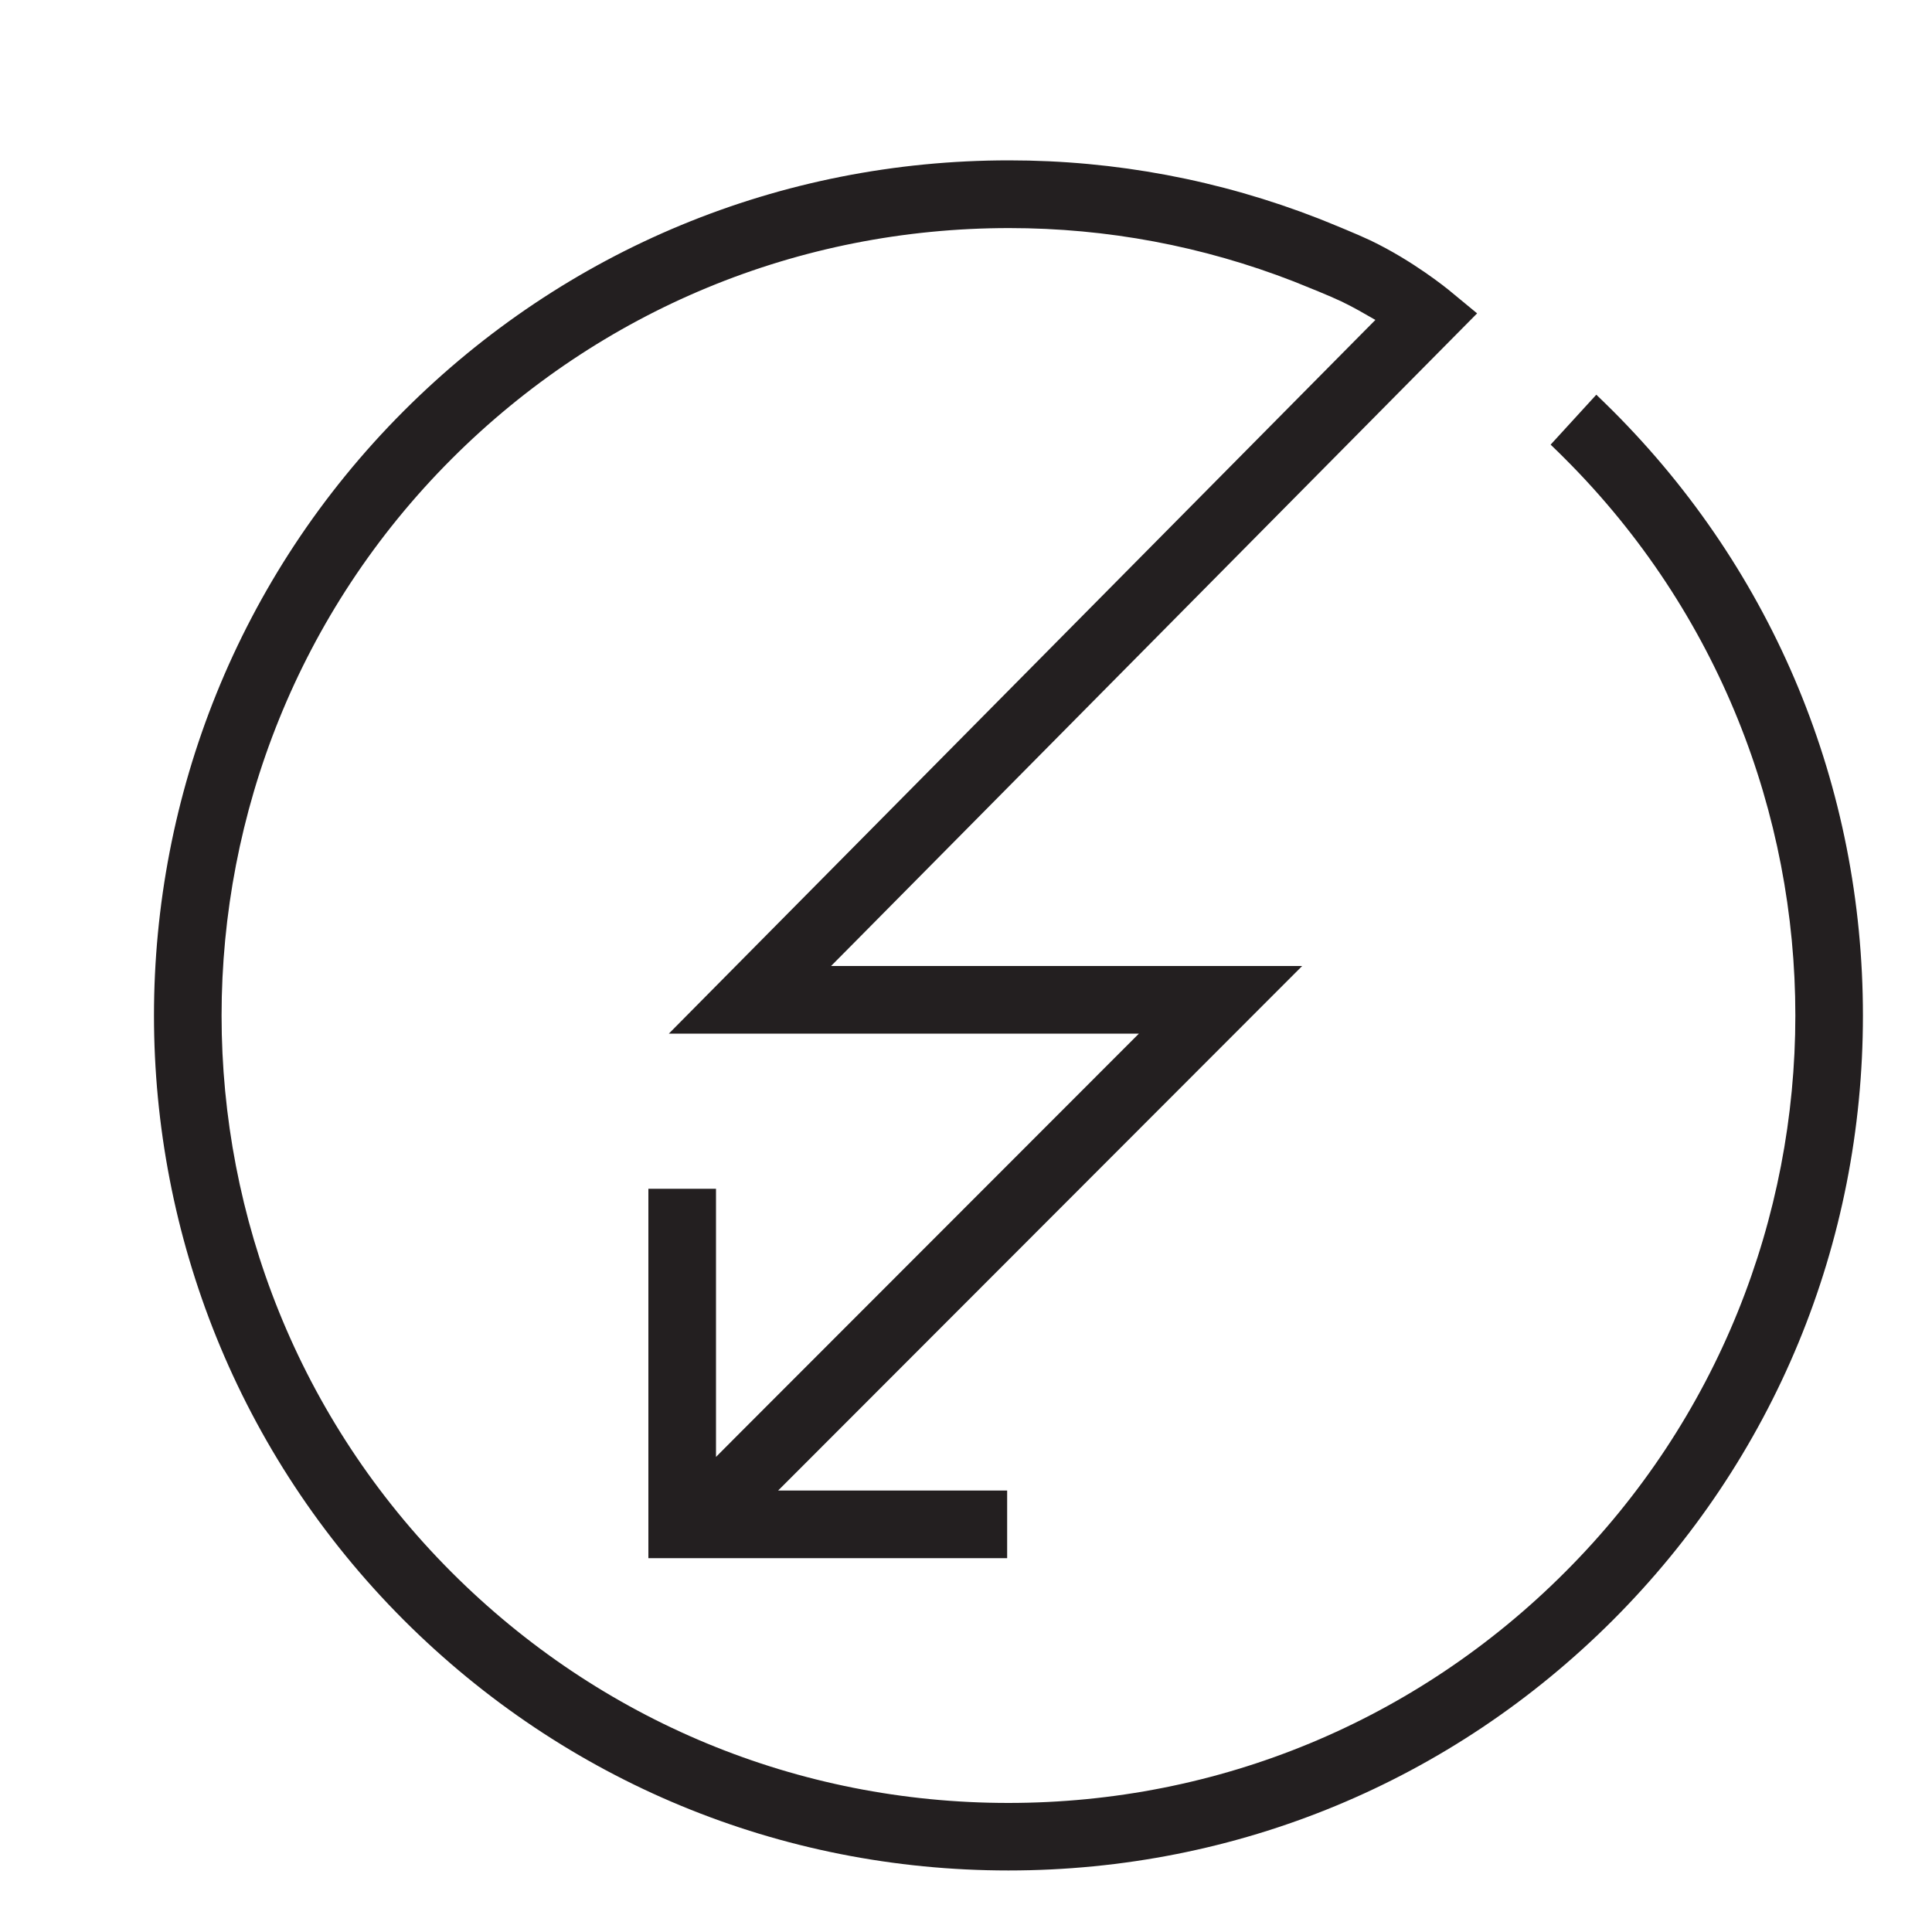
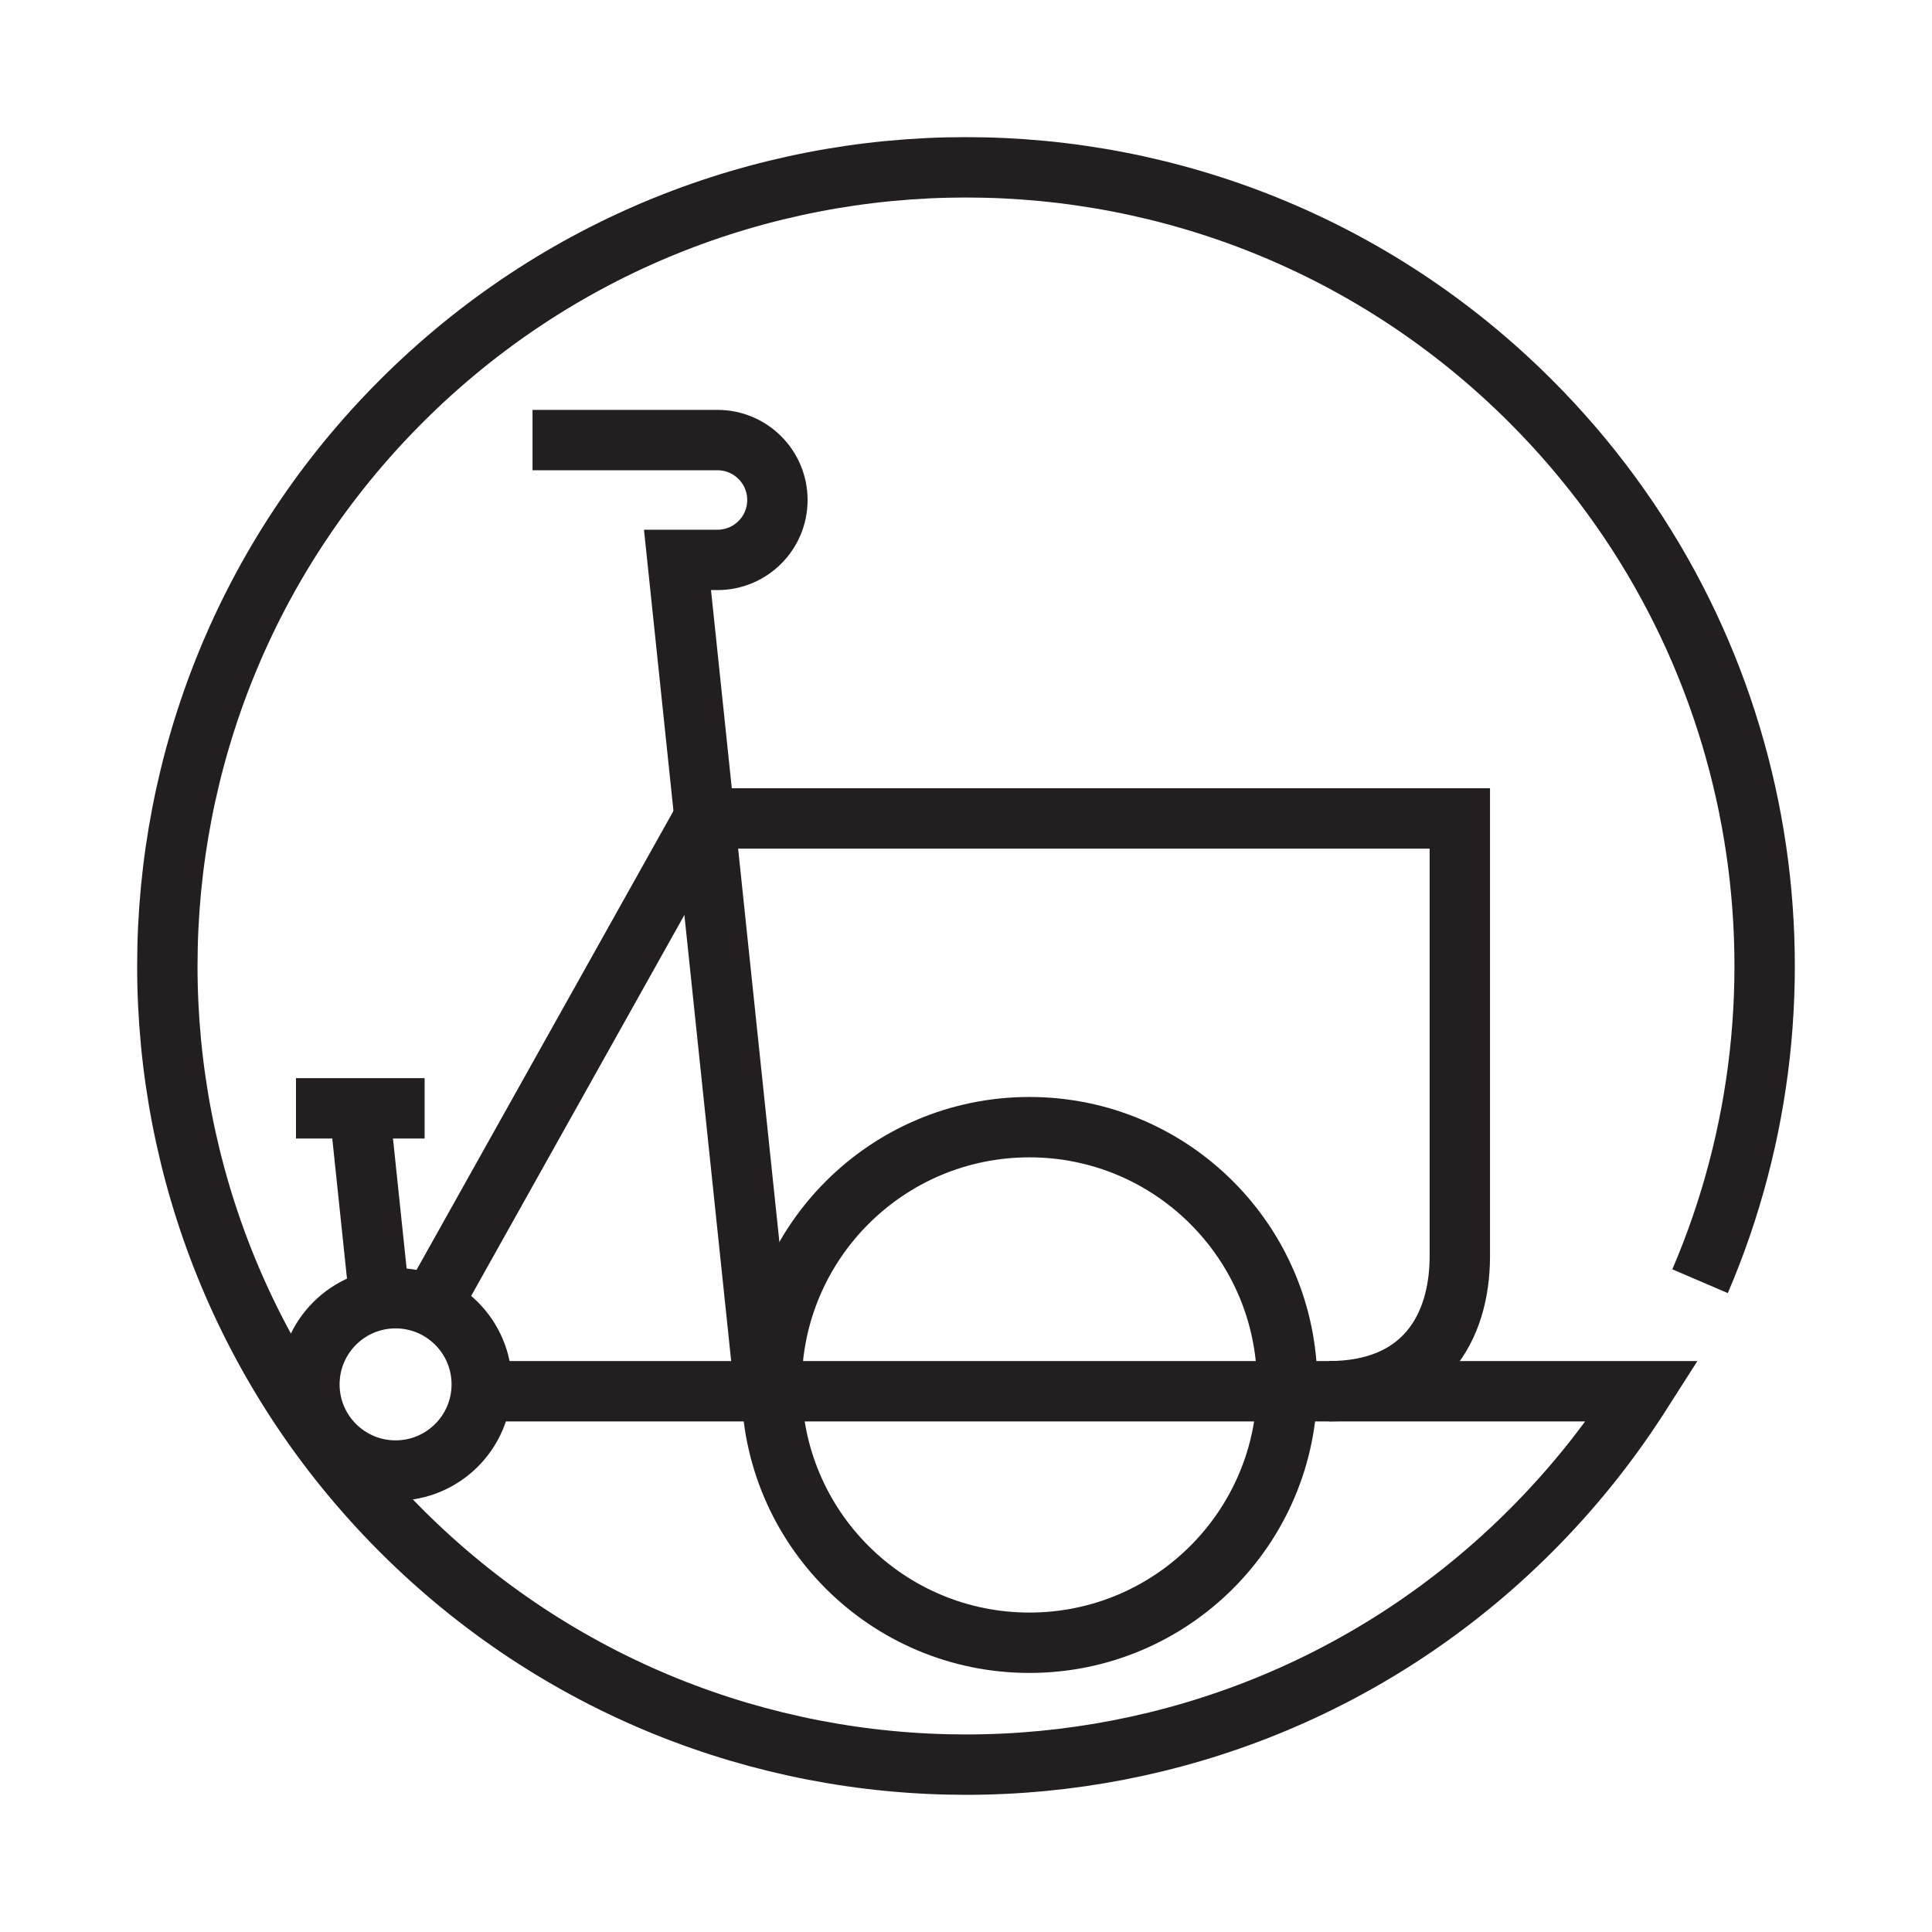
- <svg xmlns="http://www.w3.org/2000/svg" version="1.1" id="Layer_1" x="0px" y="0px" width="20px" height="20px" viewBox="0 0 20 20" enable-background="new 0 0 20 20" xml:space="preserve">
-   <path fill="#231F20" d="M10.439,19.363c2.365,0,4.586-0.92,6.258-2.592c1.668-1.67,2.588-3.892,2.588-6.259s-0.92-4.589-2.588-6.258  c-0.057-0.057-0.115-0.113-0.172-0.168l-0.473,0.517c0.051,0.048,0.1,0.097,0.15,0.147c3.178,3.177,3.178,8.348-0.001,11.525  c-1.538,1.54-3.584,2.389-5.763,2.389c-2.177,0-4.224-0.848-5.764-2.389C1.5,13.098,1.5,7.927,4.676,4.75  c1.542-1.541,3.591-2.389,5.771-2.389c1.012,0,2.004,0.186,2.947,0.553c0.143,0.057,0.371,0.149,0.491,0.206  c0.063,0.03,0.124,0.062,0.183,0.095l0.17,0.097L14.1,3.451L6.924,10.7h4.505h0.361l-0.256,0.256l-3.866,3.869l-0.256,0.257v-0.362  v-2.414h-0.7v3.824h3.714V15.43h-2.01H8.055l0.256-0.256L13.48,10H8.962H8.603l0.253-0.255l6.435-6.501l-0.297-0.245  c-0.006-0.004-0.361-0.297-0.809-0.511c-0.133-0.063-0.376-0.162-0.533-0.225c-1.025-0.4-2.105-0.603-3.207-0.603  c-2.367,0-4.592,0.921-6.265,2.594c-3.448,3.451-3.448,9.066,0,12.517C5.854,18.443,8.077,19.363,10.439,19.363z" />
+ <svg xmlns="http://www.w3.org/2000/svg" version="1.1" id="Layer_1" x="0px" y="0px" width="60px" height="60px" viewBox="0 0 60 60" enable-background="new 0 0 60 60" xml:space="preserve">
+   <g>
+     <path fill="none" stroke="#231F20" stroke-width="1.875" stroke-miterlimit="10" d="M52.797,39.789   c3.882-9.049,2.129-19.939-5.26-27.328c-9.686-9.686-25.39-9.686-35.076,0c-9.685,9.686-9.686,25.389,0,35.076   c9.686,9.686,25.391,9.688,35.077,0.002c1.271-1.271,2.374-2.645,3.312-4.094c0.051-0.08,0.152-0.238,0.152-0.238H40.823h-4.882   H32.43h-2.594h-5.798h-9.205" />
+     <circle fill="none" stroke="#231F20" stroke-width="1.875" stroke-miterlimit="10" cx="31.969" cy="43.011" r="8.006" />
+     <circle fill="none" stroke="#231F20" stroke-width="1.875" stroke-miterlimit="10" cx="12.285" cy="42.993" r="2.676" />
+     <path fill="none" stroke="#231F20" stroke-width="1.875" stroke-miterlimit="10" d="M23.695,42.699L21.04,17.388h1.243   c1.028,0,1.86-0.833,1.86-1.86c0-1.027-0.833-1.861-1.86-1.861h-5.745" />
+     <line fill="none" stroke="#231F20" stroke-width="1.875" stroke-miterlimit="10" x1="11.792" y1="40.41" x2="11.163" y2="34.416" />
+     <path fill="none" stroke="#231F20" stroke-width="1.875" stroke-miterlimit="10" d="M13.403,40.523l8.455-15.105h23.478v13.593   c0,2.253-1.155,4.195-4.066,4.195" />
+     <line fill="none" stroke="#231F20" stroke-width="1.875" stroke-miterlimit="10" x1="9.192" y1="34.42" x2="13.187" y2="34.42" />
+   </g>
</svg>
